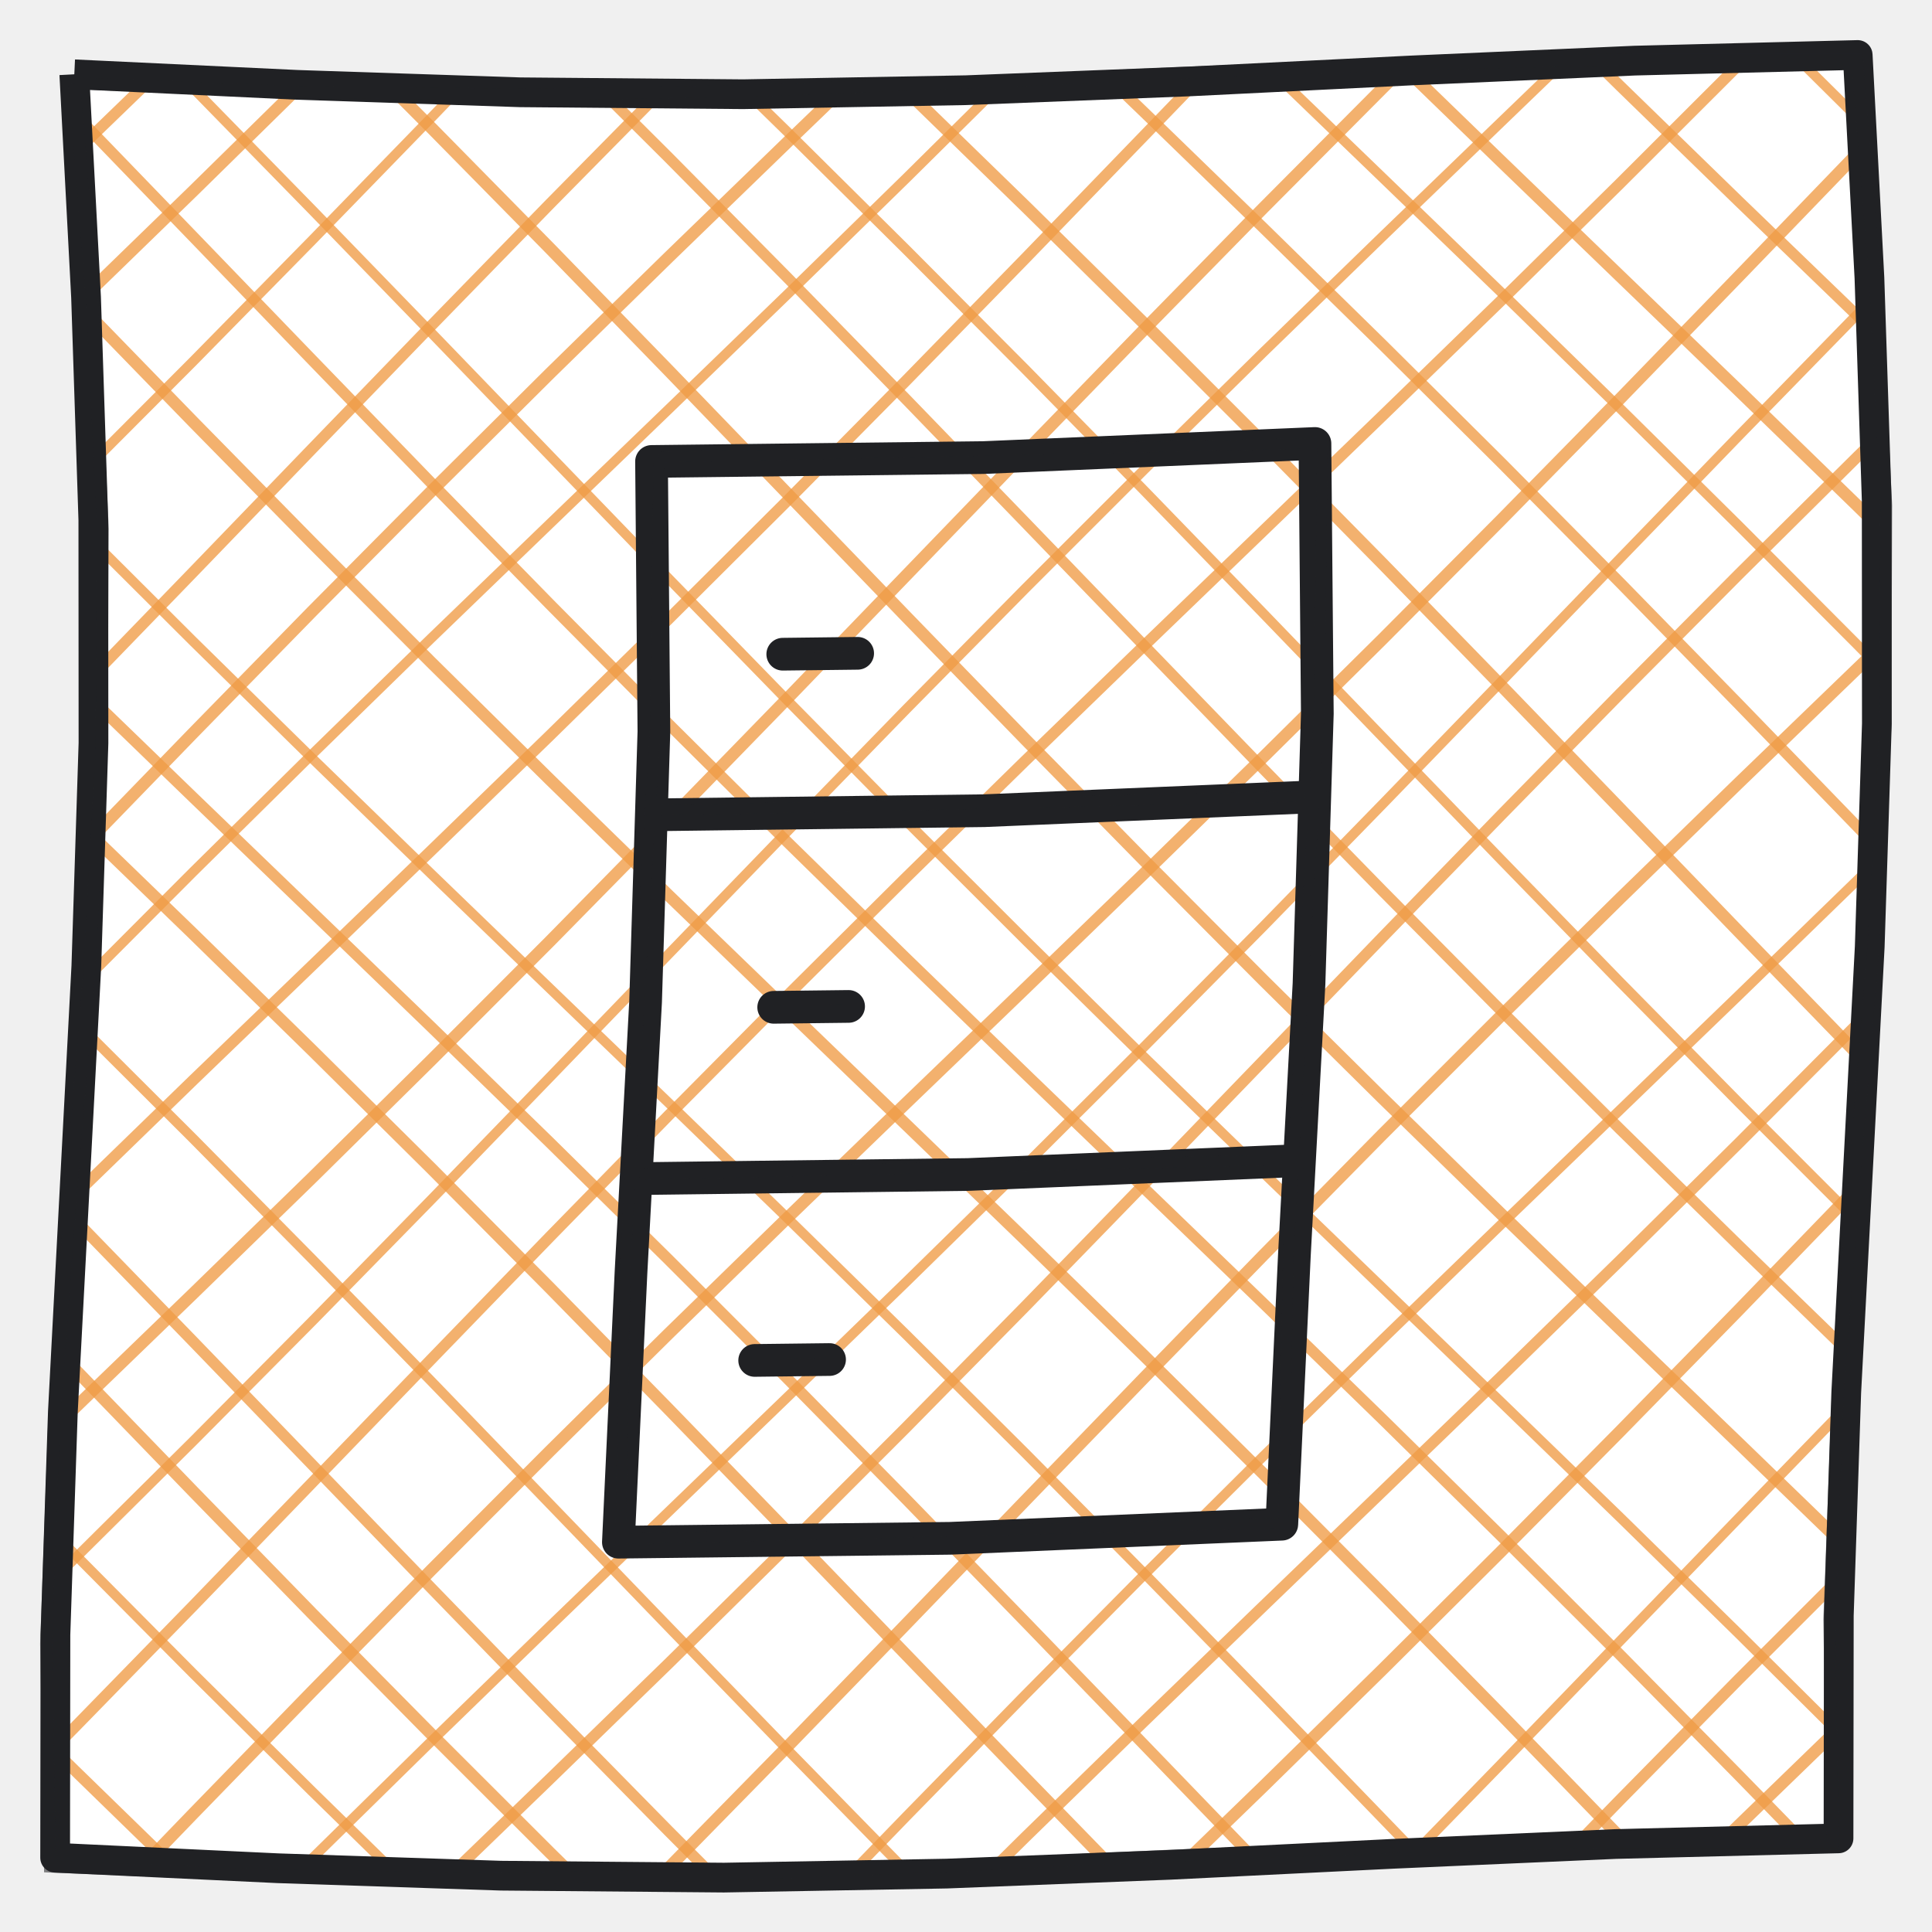
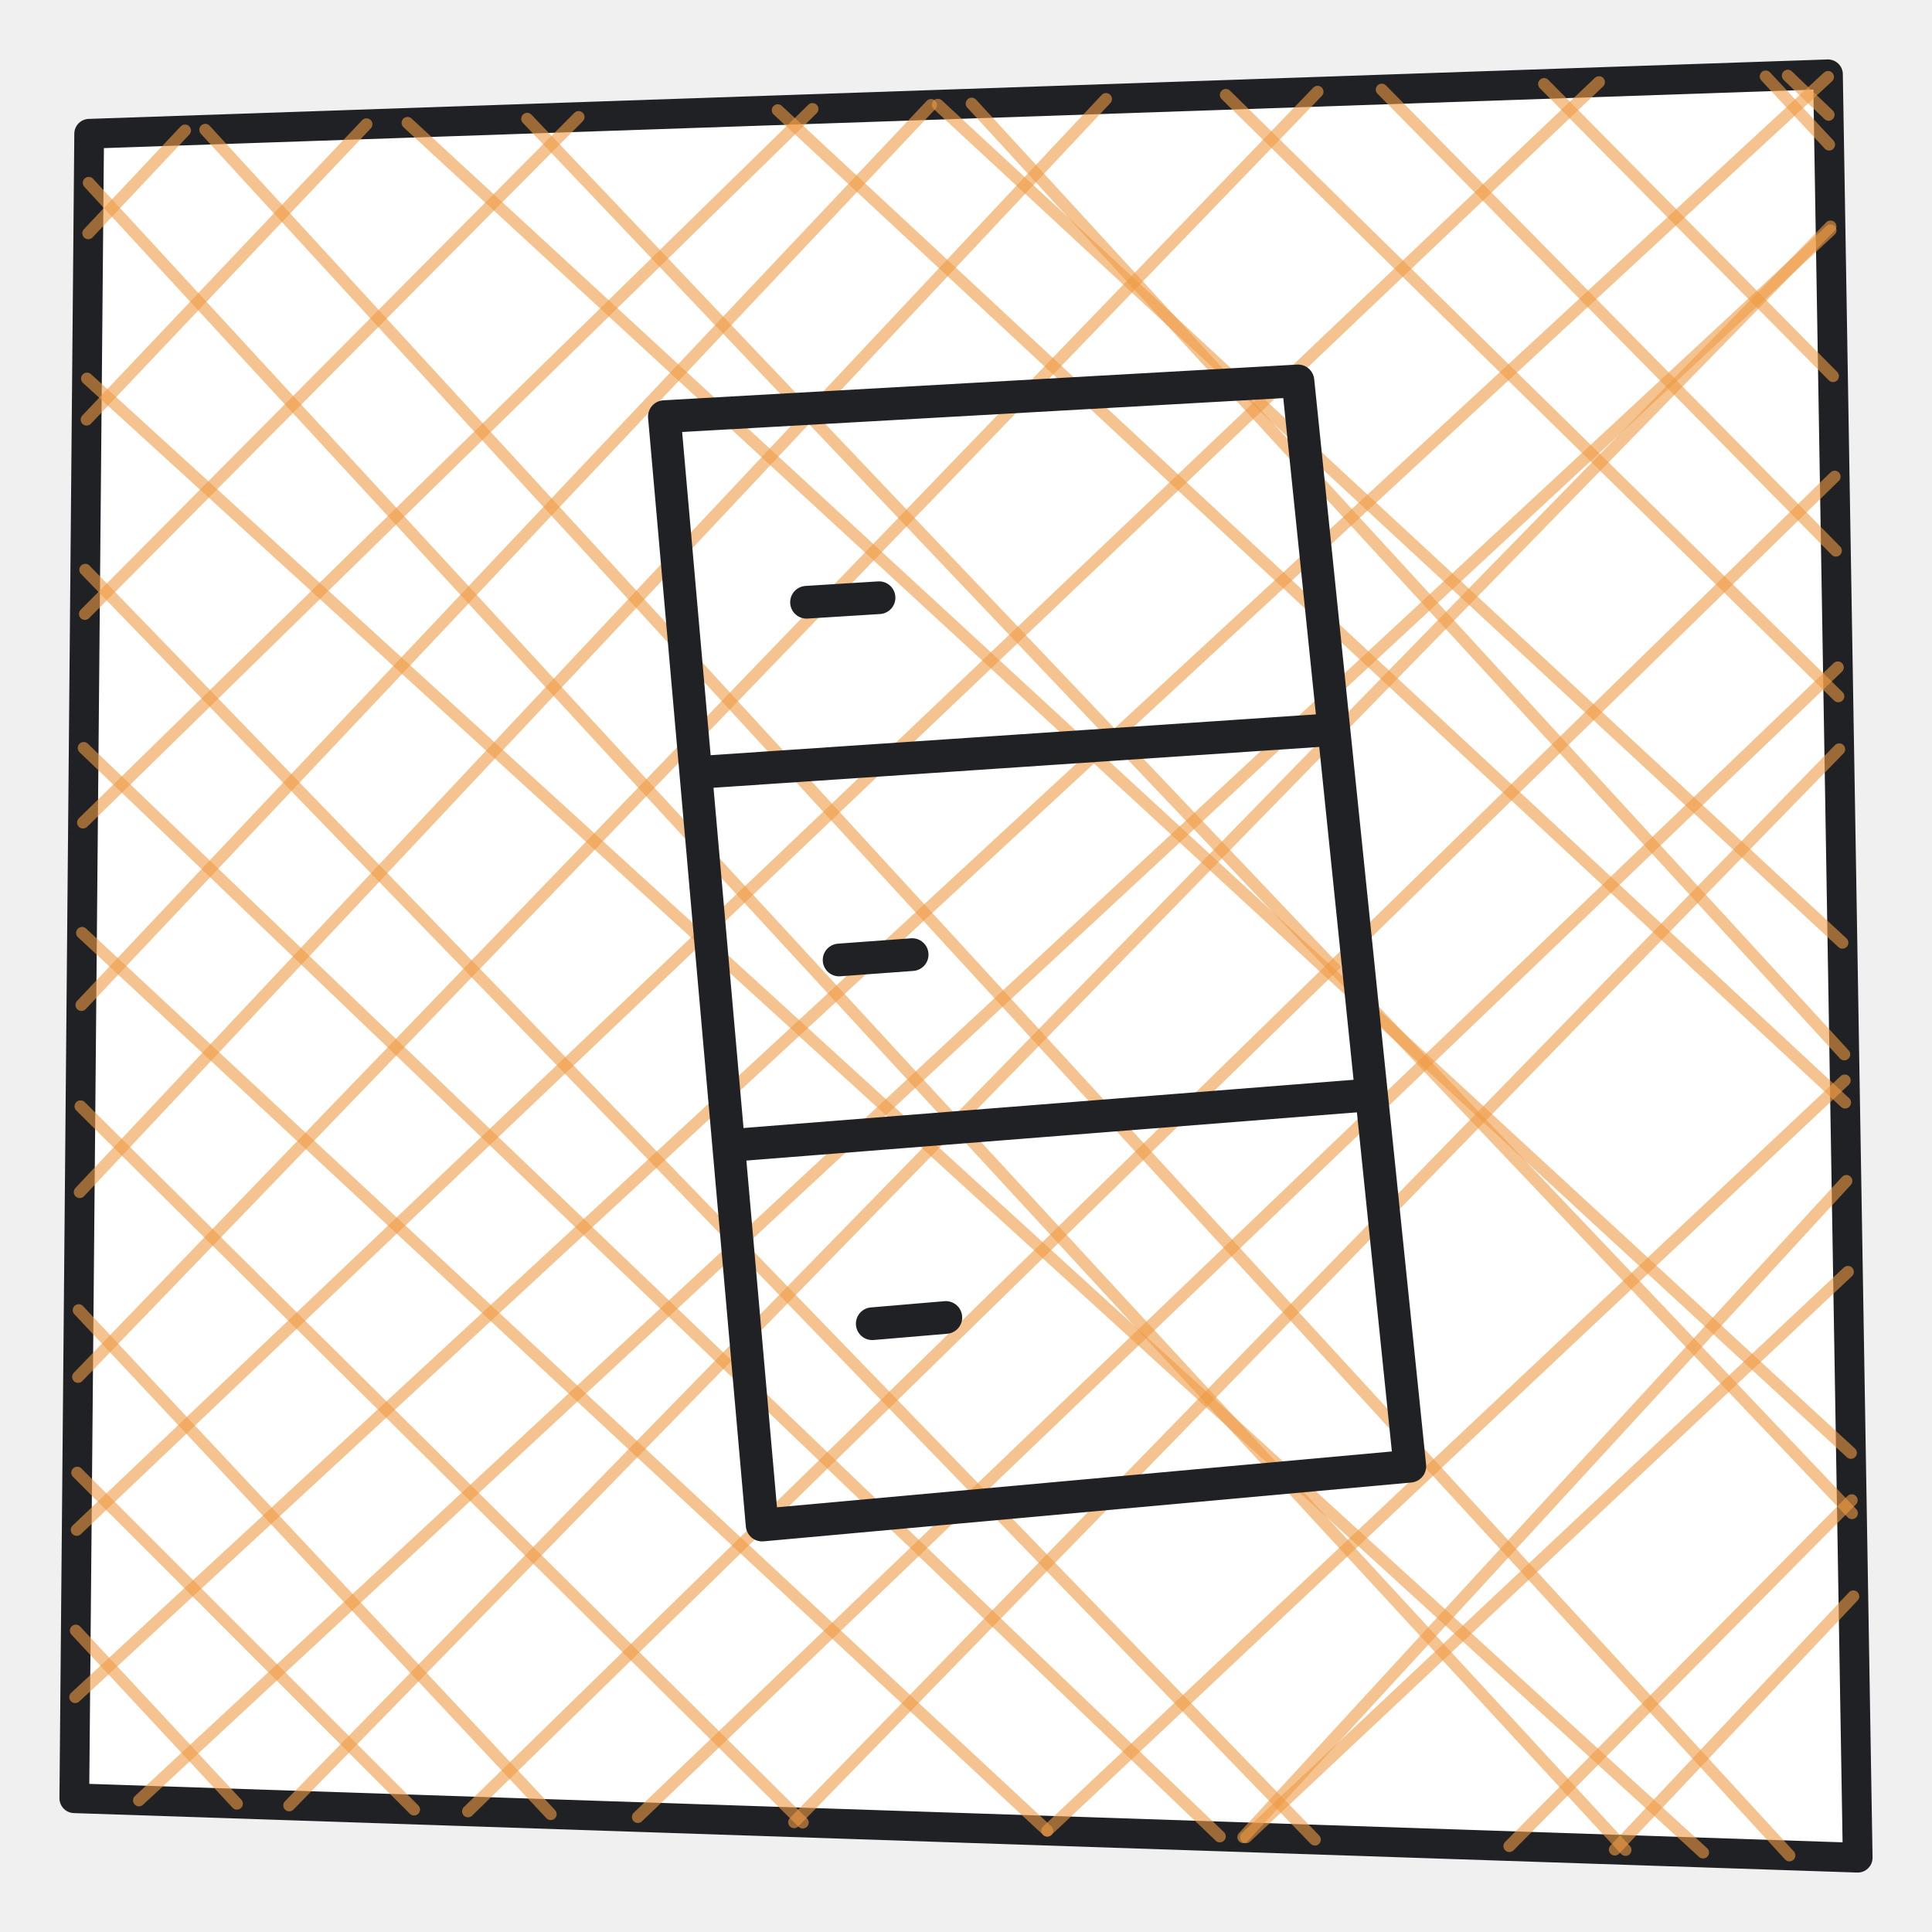
<svg xmlns="http://www.w3.org/2000/svg" viewBox="-5 -5 130 130">
-   <defs>
-     <clipPath id="clip-cross-CVM">
-       <polygon points="0.00,0.00 15.00,0.71 30.00,1.21 45.00,1.34 60.00,1.07 75.00,0.48 90.00,-0.26 105.00,-0.92 120.00,-1.30 120.79,13.70 121.28,28.70 121.29,43.70 120.81,58.70 120.02,73.70 119.23,88.70 118.73,103.70 118.71,118.70 103.71,119.08 88.71,119.74 73.71,120.48 58.71,121.07 43.71,121.34 28.71,121.21 13.71,120.71 -1.29,120.00 -1.27,105.00 -0.77,90.00 0.02,75.00 0.81,60.00 1.29,45.00 1.28,30.00 0.79,15.00 0.00,0.00" />
-     </clipPath>
-   </defs>
-   <polygon points="0.00,0.00 15.00,0.71 30.00,1.21 45.00,1.34 60.00,1.07 75.00,0.48 90.00,-0.26 105.00,-0.92 120.00,-1.30 120.79,13.70 121.28,28.70 121.29,43.70 120.81,58.70 120.02,73.70 119.23,88.70 118.73,103.70 118.71,118.70 103.71,119.08 88.71,119.74 73.71,120.48 58.71,121.07 43.71,121.34 28.71,121.21 13.71,120.71 -1.29,120.00 -1.27,105.00 -0.77,90.00 0.02,75.00 0.81,60.00 1.29,45.00 1.28,30.00 0.79,15.00 0.00,0.00" fill="#fff" />
-   <g clip-path="url(#clip-cross-CVM)" fill="none" stroke="#ef9b45" stroke-linecap="round">
-     <polyline points="-8,-133.72 0,-141.43 8,-149.14 16,-156.91 24,-164.76 32,-172.73 40,-180.83 48,-189.03 56,-197.30 64,-205.59 72,-213.85 80,-222.04 88,-230.13 96,-238.09 104,-245.94 112,-253.70 120,-261.41 128,-269.12" stroke-width="0.74" opacity=".78" />
-     <polyline points="-8,-118.40 0,-126.19 8,-134.09 16,-142.11 24,-150.24 32,-158.47 40,-166.76 48,-175.04 56,-183.29 64,-191.44 72,-199.48 80,-207.40 88,-215.21 96,-222.94 104,-230.65 112,-238.38 120,-246.18 128,-254.09" stroke-width="0.82" opacity=".78" />
-     <polyline points="-8,-106.42 0,-114.49 8,-122.66 16,-130.92 24,-139.21 32,-147.49 40,-155.70 48,-163.81 56,-171.80 64,-179.68 72,-187.46 80,-195.17 88,-202.88 96,-210.64 104,-218.47 112,-226.42 120,-234.50 128,-242.68" stroke-width="0.66" opacity=".78" />
-     <polyline points="-8,-97.24 0,-105.52 8,-113.81 16,-122.07 24,-130.25 32,-138.32 40,-146.26 48,-154.10 56,-161.85 64,-169.56 72,-177.28 80,-185.06 88,-192.93 96,-200.93 104,-209.05 112,-217.26 120,-225.54 128,-233.83" stroke-width="0.74" opacity=".78" />
-     <polyline points="-8,-84.44 0,-92.67 8,-100.81 16,-108.84 24,-116.74 32,-124.54 40,-132.27 48,-139.97 56,-147.71 64,-155.52 72,-163.44 80,-171.49 88,-179.64 96,-187.89 104,-196.18 112,-204.46 120,-212.69 128,-220.82" stroke-width="0.82" opacity=".78" />
-     <polyline points="-8,-71.01 0,-78.99 8,-86.85 16,-94.62 24,-102.33 32,-110.04 40,-117.81 48,-125.66 56,-133.62 64,-141.71 72,-149.90 80,-158.17 88,-166.46 96,-174.73 104,-182.92 112,-191.01 120,-198.98 128,-206.83" stroke-width="0.66" opacity=".78" />
-     <polyline points="-8,-61.08 0,-68.82 8,-76.53 16,-84.25 24,-92.04 32,-99.93 40,-107.94 48,-116.08 56,-124.30 64,-132.58 72,-140.87 80,-149.12 88,-157.28 96,-165.32 104,-173.24 112,-181.06 120,-188.80 128,-196.50" stroke-width="0.74" opacity=".78" />
-     <polyline points="-8,-49.19 0,-56.94 8,-64.76 16,-72.70 24,-80.76 32,-88.93 40,-97.18 48,-105.47 56,-113.75 64,-121.97 72,-130.08 80,-138.08 88,-145.96 96,-153.74 104,-161.46 112,-169.17 120,-176.92 128,-184.75" stroke-width="0.82" opacity=".78" />
-     <polyline points="-8,-34.07 0,-42.05 8,-50.15 16,-58.36 24,-66.63 32,-74.92 40,-83.18 48,-91.37 56,-99.44 64,-107.39 72,-115.23 80,-122.99 88,-130.70 96,-138.41 104,-146.19 112,-154.06 120,-162.05 128,-170.16" stroke-width="0.66" opacity=".78" />
-     <polyline points="-8,-22.65 0,-30.88 8,-39.17 16,-47.46 24,-55.69 32,-63.84 40,-71.87 48,-79.78 56,-87.58 64,-95.31 72,-103.02 80,-110.75 88,-118.56 96,-126.48 104,-134.51 112,-142.66 120,-150.91 128,-159.19" stroke-width="0.74" opacity=".78" />
-     <polyline points="-8,-13.74 0,-22.02 8,-30.22 16,-38.33 24,-46.31 32,-54.17 40,-61.95 48,-69.66 56,-77.37 64,-85.13 72,-92.98 80,-100.94 88,-109.02 96,-117.21 104,-125.47 112,-133.76 120,-142.03 128,-150.23" stroke-width="0.82" opacity=".78" />
-     <polyline points="-8,-0.72 0,-8.78 8,-16.72 16,-24.55 24,-32.29 32,-40.00 40,-47.72 48,-55.51 56,-63.40 64,-71.40 72,-79.53 80,-87.75 88,-96.03 96,-104.32 104,-112.57 112,-120.73 120,-128.78 128,-136.71" stroke-width="0.66" opacity=".78" />
-     <polyline points="-8,13.09 0,5.30 8,-2.43 16,-10.14 24,-17.88 32,-25.70 40,-33.63 48,-41.68 56,-49.84 64,-58.09 72,-66.38 80,-74.66 88,-82.89 96,-91.01 104,-99.01 112,-106.90 120,-114.68 128,-122.41" stroke-width="0.75" opacity=".78" />
-     <polyline points="-8,23.33 0,15.62 8,7.85 16,-0.01 24,-7.98 32,-16.08 40,-24.28 48,-32.55 56,-40.84 64,-49.11 72,-57.29 80,-65.37 88,-73.33 96,-81.18 104,-88.93 112,-96.64 120,-104.36 128,-112.13" stroke-width="0.81" opacity=".78" />
-     <polyline points="-8,35.23 0,27.33 8,19.31 16,11.17 24,2.94 32,-5.35 40,-13.64 48,-21.88 56,-30.03 64,-38.06 72,-45.98 80,-53.78 88,-61.52 96,-69.22 104,-76.96 112,-84.76 120,-92.67 128,-100.70" stroke-width="0.66" opacity=".78" />
-     <polyline points="-8,49.93 0,41.75 8,33.49 16,25.20 24,16.93 32,8.72 40,0.61 48,-7.38 56,-15.25 64,-23.03 72,-30.75 80,-38.46 88,-46.21 96,-54.05 104,-62.00 112,-70.08 120,-78.27 128,-86.53" stroke-width="0.75" opacity=".78" />
-     <polyline points="-8,60.87 0,52.57 8,44.32 16,36.14 24,28.08 32,20.13 40,12.30 48,4.55 56,-3.16 64,-10.88 72,-18.66 80,-26.54 88,-34.54 96,-42.66 104,-50.88 112,-59.16 120,-67.45 128,-75.70" stroke-width="0.81" opacity=".78" />
-     <polyline points="-8,69.82 0,61.68 8,53.66 16,45.76 24,37.96 32,30.24 40,22.53 48,14.79 56,6.97 64,-0.95 72,-9.00 80,-17.16 88,-25.40 96,-33.69 104,-41.97 112,-50.20 120,-58.33 128,-66.34" stroke-width="0.66" opacity=".78" />
-     <polyline points="-8,83.30 0,75.45 8,67.68 16,59.97 24,52.25 32,44.49 40,36.64 48,28.67 56,20.58 64,12.38 72,4.11 80,-4.18 88,-12.45 96,-20.64 104,-28.72 112,-36.69 120,-44.54 128,-52.30" stroke-width="0.75" opacity=".78" />
-     <polyline points="-8,97.47 0,89.77 8,82.04 16,74.25 24,66.35 32,58.34 40,50.20 48,41.98 56,33.69 64,25.40 72,17.16 80,9.00 88,0.96 96,-6.96 104,-14.77 112,-22.50 120,-30.21 128,-37.94" stroke-width="0.81" opacity=".78" />
-     <polyline points="-8,107.74 0,99.91 8,91.97 16,83.91 24,75.74 32,67.48 40,59.19 48,50.92 56,42.70 64,34.59 72,26.59 80,18.71 88,10.94 96,3.22 104,-4.49 112,-12.24 120,-20.08 128,-28.03" stroke-width="0.66" opacity=".78" />
-     <polyline points="-8,119.36 0,111.25 8,103.05 16,94.77 24,86.48 32,78.22 40,70.04 48,61.97 56,54.02 64,46.18 72,38.43 80,30.72 88,23.00 96,15.23 104,7.35 112,-0.64 120,-8.76 128,-16.97" stroke-width="0.75" opacity=".78" />
-     <polyline points="-8,133.61 0,125.33 8,117.04 16,108.81 24,100.66 32,92.64 40,84.73 48,76.93 56,69.20 64,61.50 72,53.76 80,45.95 88,38.03 96,29.99 104,21.84 112,13.59 120,5.30 128,-2.98" stroke-width="0.81" opacity=".78" />
-     <polyline points="-8,144.34 0,136.13 8,128.03 16,120.05 24,112.19 32,104.42 40,96.71 48,88.99 56,81.23 64,73.39 72,65.42 80,57.34 88,49.14 96,40.88 104,32.59 112,24.32 120,16.12 128,8.03" stroke-width="0.66" opacity=".78" />
-     <polyline points="-8,153.64 0,145.70 8,137.88 16,130.14 24,122.43 32,114.70 40,106.92 48,99.03 56,91.02 64,82.89 72,74.66 80,66.38 88,58.09 96,49.85 104,41.69 112,33.64 120,25.71 128,17.90" stroke-width="0.75" opacity=".78" />
-     <polyline points="-8,167.66 0,159.94 8,152.23 16,144.49 24,136.66 32,128.73 40,120.67 48,112.51 56,104.25 64,95.96 72,87.69 80,79.47 88,71.35 96,63.35 104,55.46 112,47.68 120,39.96 128,32.25" stroke-width="0.81" opacity=".78" />
-     <polyline points="-8,181.95 0,174.18 8,166.32 16,158.34 24,150.24 32,142.04 40,133.77 48,125.47 56,117.21 64,109.03 72,100.95 80,92.99 88,85.15 96,77.40 104,69.69 112,61.97 120,54.20 128,46.33" stroke-width="0.66" opacity=".78" />
-     <polyline points="-8,191.92 0,183.89 8,175.75 16,167.51 24,159.23 32,150.94 40,142.70 48,134.56 56,126.52 64,118.61 72,110.81 80,103.08 88,95.37 96,87.64 104,79.83 112,71.92 120,63.88 128,55.73" stroke-width="0.75" opacity=".78" />
-     <polyline points="-8,203.15 0,194.90 8,186.60 16,178.33 24,170.12 32,162.01 40,154.03 48,146.16 56,138.39 64,130.67 72,122.96 80,115.21 88,107.36 96,99.40 104,91.32 112,83.14 120,74.87 128,66.58" stroke-width="0.81" opacity=".78" />
-     <polyline points="-8,217.16 0,208.90 8,200.73 16,192.67 24,184.73 32,176.90 40,169.15 48,161.44 56,153.72 64,145.94 72,138.05 80,130.05 88,121.93 96,113.71 104,105.43 112,97.14 120,88.89 128,80.72" stroke-width="0.66" opacity=".78" />
-     <polyline points="-8,228.00 0,219.98 8,212.09 16,204.29 24,196.57 32,188.86 40,181.12 48,173.30 56,165.37 64,157.32 72,149.16 80,140.91 88,132.62 96,124.34 104,116.12 112,107.99 120,99.99 128,92.10" stroke-width="0.76" opacity=".78" />
-     <polyline points="-8,237.81 0,230.04 8,222.33 16,214.62 24,206.85 32,199.00 40,191.02 48,182.93 56,174.73 64,166.46 72,158.17 80,149.90 88,141.71 96,133.63 104,125.67 112,117.82 120,110.07 128,102.35" stroke-width="0.81" opacity=".78" />
-     <polyline points="-8,252.20 0,244.47 8,236.68 16,228.78 24,220.76 32,212.62 40,204.39 48,196.11 56,187.82 64,179.58 72,171.43 80,163.39 88,155.47 96,147.67 104,139.93 112,132.22 120,124.49 128,116.69" stroke-width="0.66" opacity=".78" />
-     <polyline points="-8,266.28 0,258.33 8,250.27 16,242.09 24,233.84 32,225.55 40,217.27 48,209.06 56,200.94 64,192.95 72,185.08 80,177.30 88,169.59 96,161.88 104,154.12 112,146.28 120,138.33 128,130.26" stroke-width="0.76" opacity=".78" />
-     <polyline points="-8,-146.86 0,-138.57 8,-130.28 16,-122.05 24,-113.90 32,-105.87 40,-97.97 48,-90.17 56,-82.43 64,-74.73 72,-66.99 80,-59.18 88,-51.27 96,-43.23 104,-35.08 112,-26.83 120,-18.55 128,-10.26" stroke-width="0.74" opacity=".78" />
-     <polyline points="-8,-135.05 0,-126.84 8,-118.74 16,-110.76 24,-102.89 32,-95.12 40,-87.41 48,-79.69 56,-71.94 64,-64.09 72,-56.13 80,-48.05 88,-39.86 96,-31.59 104,-23.30 112,-15.03 120,-6.83 128,1.26" stroke-width="0.82" opacity=".78" />
-     <polyline points="-8,-124.99 0,-117.05 8,-109.23 16,-101.48 24,-93.77 32,-86.05 40,-78.26 48,-70.38 56,-62.37 64,-54.24 72,-46.02 80,-37.74 88,-29.45 96,-21.20 104,-13.04 112,-4.99 120,2.94 128,10.76" stroke-width="0.66" opacity=".78" />
-     <polyline points="-8,-111.43 0,-103.70 8,-95.99 16,-88.25 24,-80.43 32,-72.50 40,-64.45 48,-56.28 56,-48.03 64,-39.74 72,-31.46 80,-23.24 88,-15.12 96,-7.12 104,0.77 112,8.55 120,16.27 128,23.98" stroke-width="0.74" opacity=".78" />
-     <polyline points="-8,-98.70 0,-90.93 8,-83.07 16,-75.09 24,-67.00 32,-58.80 40,-50.52 48,-42.23 56,-33.97 64,-25.78 72,-17.70 80,-9.74 88,-1.90 96,5.85 104,13.57 112,21.28 120,29.05 128,36.92" stroke-width="0.82" opacity=".78" />
-     <polyline points="-8,-89.62 0,-81.60 8,-73.46 16,-65.22 24,-56.94 32,-48.65 40,-40.41 48,-32.26 56,-24.23 64,-16.32 72,-8.51 80,-0.78 88,6.93 96,14.66 104,22.47 112,30.38 120,38.41 128,46.56" stroke-width="0.66" opacity=".78" />
-     <polyline points="-8,-77.63 0,-69.37 8,-61.08 16,-52.81 24,-44.60 32,-36.49 40,-28.50 48,-20.63 56,-12.86 64,-5.14 72,2.57 80,10.33 88,18.17 96,26.12 104,34.20 112,42.39 120,50.65 128,58.94" stroke-width="0.74" opacity=".78" />
-     <polyline points="-8,-62.34 0,-54.08 8,-45.90 16,-37.84 24,-29.90 32,-22.07 40,-14.32 48,-6.61 56,1.11 64,8.89 72,16.78 80,24.78 88,32.90 96,41.12 104,49.40 112,57.69 120,65.94 128,74.11" stroke-width="0.82" opacity=".78" />
-     <polyline points="-8,-50.81 0,-42.79 8,-34.89 16,-27.10 24,-19.37 32,-11.66 40,-3.93 48,3.89 56,11.82 64,19.86 72,28.02 80,36.27 88,44.56 96,52.84 104,61.07 112,69.19 120,77.20 128,85.09" stroke-width="0.66" opacity=".78" />
-     <polyline points="-8,-41.17 0,-33.41 8,-25.69 16,-17.98 24,-10.22 32,-2.36 40,5.61 48,13.70 56,21.90 64,30.17 72,38.46 80,46.73 88,54.92 96,63.00 104,70.97 112,78.81 120,86.57 128,94.29" stroke-width="0.74" opacity=".78" />
-     <polyline points="-8,-27.85 0,-20.13 8,-12.33 16,-4.44 24,3.58 32,11.71 40,19.94 48,28.23 56,36.52 64,44.76 72,52.91 80,60.95 88,68.87 96,76.68 104,84.42 112,92.12 120,99.86 128,107.66" stroke-width="0.82" opacity=".78" />
-     <polyline points="-8,-15.06 0,-7.12 8,0.94 16,9.12 24,17.37 32,25.66 40,33.94 48,42.15 56,50.27 64,58.26 72,66.14 80,73.91 88,81.63 96,89.34 104,97.09 112,104.93 120,112.88 128,120.95" stroke-width="0.66" opacity=".78" />
-     <polyline points="-8,-5.56 0,2.65 8,10.93 16,19.22 24,27.48 32,35.66 40,43.73 48,51.68 56,59.51 64,67.26 72,74.97 80,82.69 88,90.47 96,98.35 104,106.34 112,114.46 120,122.67 128,130.95" stroke-width="0.75" opacity=".78" />
-     <polyline points="-8,6.87 0,15.16 8,23.39 16,31.53 24,39.56 32,47.46 40,55.26 48,62.99 56,70.70 64,78.43 72,86.24 80,94.16 88,102.21 96,110.36 104,118.61 112,126.89 120,135.18 128,143.41" stroke-width="0.81" opacity=".78" />
-     <polyline points="-8,22.08 0,30.18 8,38.16 16,46.02 24,53.79 32,61.51 40,69.22 48,76.98 56,84.83 64,92.79 72,100.88 80,109.07 88,117.34 96,125.63 104,133.90 112,142.09 120,150.19 128,158.15" stroke-width="0.66" opacity=".78" />
-     <polyline points="-8,33.09 0,40.92 8,48.66 16,56.37 24,64.09 32,71.88 40,79.77 48,87.78 56,95.91 64,104.14 72,112.42 80,120.71 88,128.95 96,137.11 104,145.16 112,153.08 120,160.90 128,168.64" stroke-width="0.75" opacity=".78" />
-     <polyline points="-8,42.39 0,50.10 8,57.84 16,65.67 24,73.60 32,81.66 40,89.83 48,98.08 56,106.37 64,114.65 72,122.87 80,130.99 88,138.99 96,146.87 104,154.65 112,162.37 120,170.08 128,177.83" stroke-width="0.81" opacity=".78" />
-     <polyline points="-8,55.78 0,63.64 8,71.62 16,79.72 24,87.92 32,96.20 40,104.49 48,112.75 56,120.93 64,129.01 72,136.96 80,144.80 88,152.56 96,160.27 104,167.99 112,175.76 120,183.63 128,191.62" stroke-width="0.66" opacity=".78" />
-     <polyline points="-8,68.89 0,77.03 8,85.27 16,93.55 24,101.84 32,110.08 40,118.22 48,126.25 56,134.16 64,141.97 72,149.70 80,157.40 88,165.14 96,172.95 104,180.86 112,188.90 120,197.05 128,205.29" stroke-width="0.75" opacity=".78" />
-     <polyline points="-8,78.79 0,87.09 8,95.36 16,103.57 24,111.67 32,119.66 40,127.52 48,135.30 56,143.01 64,150.72 72,158.48 80,166.32 88,174.28 96,182.36 104,190.55 112,198.82 120,207.11 128,215.38" stroke-width="0.81" opacity=".78" />
-     <polyline points="-8,91.37 0,99.55 8,107.61 16,115.54 24,123.37 32,131.12 40,138.83 48,146.55 56,154.33 64,162.22 72,170.22 80,178.35 88,186.57 96,194.85 104,203.14 112,211.39 120,219.55 128,227.61" stroke-width="0.66" opacity=".78" />
-     <polyline points="-8,106.21 0,114.10 8,121.89 16,129.62 24,137.33 32,145.07 40,152.89 48,160.82 56,168.87 64,177.03 72,185.28 80,193.57 88,201.85 96,210.07 104,218.20 112,226.20 120,234.09 128,241.87" stroke-width="0.75" opacity=".78" />
-     <polyline points="-8,116.69 0,124.40 8,132.11 16,139.88 24,147.74 32,155.71 40,163.81 48,172.01 56,180.28 64,188.57 72,196.83 80,205.02 88,213.10 96,221.06 104,228.91 112,236.66 120,244.38 128,252.09" stroke-width="0.81" opacity=".78" />
-     <polyline points="-8,125.91 0,133.71 8,141.61 16,149.63 24,157.77 32,166.00 40,174.28 48,182.57 56,190.81 64,198.96 72,207.00 80,214.91 88,222.72 96,230.45 104,238.16 112,245.89 120,253.70 128,261.60" stroke-width="0.66" opacity=".78" />
-     <polyline points="-8,139.67 0,147.73 8,155.91 16,164.17 24,172.46 32,180.73 40,188.95 48,197.06 56,205.05 64,212.92 72,220.69 80,228.41 88,236.12 96,243.88 104,251.71 112,259.67 120,267.74 128,275.93" stroke-width="0.75" opacity=".78" />
-     <polyline points="-8,153.16 0,161.44 8,169.73 16,177.99 24,186.17 32,194.23 40,202.18 48,210.01 56,217.76 64,225.47 72,233.19 80,240.97 88,248.85 96,256.85 104,264.97 112,273.18 120,281.46 128,289.75" stroke-width="0.81" opacity=".78" />
-     <polyline points="-8,163.24 0,171.47 8,179.61 16,187.63 24,195.53 32,203.33 40,211.05 48,218.76 56,226.50 64,234.31 72,242.24 80,250.28 88,258.44 96,266.69 104,274.98 112,283.26 120,291.48 128,299.61" stroke-width="0.66" opacity=".78" />
-     <polyline points="-8,175.64 0,183.62 8,191.48 16,199.24 24,206.96 32,214.67 40,222.43 48,230.29 56,238.25 64,246.34 72,254.54 80,262.81 88,271.10 96,279.37 104,287.56 112,295.65 120,303.61 128,311.46" stroke-width="0.75" opacity=".78" />
-     <polyline points="-8,189.99 0,197.73 8,205.44 16,213.16 24,220.96 32,228.85 40,236.86 48,245.00 56,253.22 64,261.51 72,269.80 80,278.04 88,286.20 96,294.24 104,302.16 112,309.97 120,317.71 128,325.42" stroke-width="0.81" opacity=".78" />
-     <polyline points="-8,200.14 0,207.88 8,215.71 16,223.65 24,231.71 32,239.88 40,248.14 48,256.43 56,264.70 64,272.92 72,281.04 80,289.03 88,296.91 96,304.69 104,312.41 112,320.12 120,327.87 128,335.70" stroke-width="0.66" opacity=".78" />
-     <polyline points="-8,209.63 0,217.61 8,225.71 16,233.92 24,242.19 32,250.49 40,258.75 48,266.93 56,275.00 64,282.95 72,290.79 80,298.54 88,306.25 96,313.97 104,321.75 112,329.62 120,337.61 128,345.73" stroke-width="0.76" opacity=".78" />
-     <polyline points="-8,223.90 0,232.14 8,240.43 16,248.71 24,256.95 32,265.09 40,273.12 48,281.02 56,288.82 64,296.55 72,304.26 80,312.00 88,319.81 96,327.72 104,335.76 112,343.92 120,352.16 128,360.45" stroke-width="0.81" opacity=".78" />
-     <polyline points="-8,237.62 0,245.89 8,254.10 16,262.20 24,270.18 32,278.04 40,285.81 48,293.53 56,301.24 64,309.00 72,316.85 80,324.81 88,332.89 96,341.09 104,349.35 112,357.64 120,365.91 128,374.11" stroke-width="0.66" opacity=".78" />
-     <polyline points="-8,247.53 0,255.59 8,263.53 16,271.35 24,279.10 32,286.80 40,294.53 48,302.32 56,310.20 64,318.21 72,326.34 80,334.56 88,342.84 96,351.13 104,359.38 112,367.54 120,375.59 128,383.52" stroke-width="0.76" opacity=".78" />
-   </g>
-   <polyline points="0.00,0.00 15.00,0.71 30.00,1.21 45.00,1.34 60.00,1.07 75.00,0.48 90.00,-0.26 105.00,-0.92 120.00,-1.30 120.79,13.70 121.28,28.70 121.29,43.70 120.81,58.70 120.02,73.70 119.23,88.70 118.73,103.70 118.71,118.70 103.71,119.08 88.71,119.74 73.71,120.48 58.71,121.07 43.71,121.34 28.71,121.21 13.71,120.71 -1.29,120.00 -1.27,105.00 -0.77,90.00 0.02,75.00 0.81,60.00 1.29,45.00 1.28,30.00 0.79,15.00 0.00,0.00" fill="none" stroke="#202124" stroke-width="2" stroke-linejoin="round" />
-   <polyline points="0.00,0.60 15.02,1.19 30.04,1.37 45.04,1.12 60.03,0.56 75.01,-0.12 89.99,-0.69 104.97,-1.01 119.96,-1.01 121.18,14.01 121.92,29.02 121.86,44.02 121.03,59.01 119.79,73.99 118.65,88.97 118.09,103.96 118.32,118.96 103.33,118.96 88.35,119.29 73.37,119.88 58.38,120.57 43.39,121.15 28.39,121.40 13.37,121.21 -1.64,120.60 -1.90,105.60 -1.36,90.60 -0.25,75.60 0.99,60.60 1.83,45.60 1.92,30.60 1.22,15.60 0.00,0.60" fill="none" stroke="#202124" stroke-width=".8" opacity=".55" />
-   <polyline points="38.84,26.05 61.16,25.79 83.48,24.84 83.64,43.02 83.08,61.20 82.10,79.38 81.25,97.56 58.93,98.51 36.61,98.77 37.46,80.59 38.44,62.41 39.00,44.23 38.84,26.05" fill="none" stroke="#202124" stroke-width="2.2" stroke-linejoin="round" stroke-linecap="round" />
-   <polyline points="39.33,25.77 61.65,25.31 83.98,24.81 83.77,42.99 82.68,61.16 81.69,79.31 81.36,97.47 59.07,98.02 36.76,98.55 37.07,80.35 38.01,62.14 39.09,43.95 39.33,25.77" fill="none" stroke="#202124" stroke-width=".7" opacity=".45" />
-   <polyline points="39.62,49.82 61.22,49.55 82.82,48.64" fill="none" stroke="#202124" stroke-width="2.2" stroke-linejoin="round" stroke-linecap="round" />
-   <polyline points="39.53,49.52 61.14,49.07 82.77,48.59" fill="none" stroke="#202124" stroke-width=".7" opacity=".45" />
-   <polyline points="38.54,74.30 60.14,74.03 81.74,73.12" fill="none" stroke="#202124" stroke-width="2.2" stroke-linejoin="round" stroke-linecap="round" />
-   <polyline points="38.05,74.03 59.65,73.54 81.24,73.04" fill="none" stroke="#202124" stroke-width=".7" opacity=".45" />
-   <polyline points="47.67,39.02 52.71,38.96" fill="none" stroke="#202124" stroke-width="2.2" stroke-linejoin="round" stroke-linecap="round" />
-   <polyline points="47.93,38.58 52.97,38.47" fill="none" stroke="#202124" stroke-width=".7" opacity=".45" />
-   <polyline points="47.06,62.78 52.10,62.72" fill="none" stroke="#202124" stroke-width="2.2" stroke-linejoin="round" stroke-linecap="round" />
-   <polyline points="46.63,62.34 51.67,62.23" fill="none" stroke="#202124" stroke-width=".7" opacity=".45" />
-   <polyline points="45.78,86.54 50.82,86.48" fill="none" stroke="#202124" stroke-width="2.2" stroke-linejoin="round" stroke-linecap="round" />
-   <polyline points="45.54,86.12 50.58,86.00" fill="none" stroke="#202124" stroke-width=".7" opacity=".45" />
+   <polyline points="1.000,4.000 118.000,0.000 120.000,120.000 0.000,116.000 1.000,4.000" fill="#ffffff" stroke="#202124" stroke-width="2" opacity="1.0" stroke-linejoin="round" stroke-linecap="round" />
+   <polyline points="7.449,3.780 0.940,10.695" fill="none" stroke="#ef9b45" stroke-width="0.8" opacity="0.6" stroke-linejoin="round" stroke-linecap="round" />
+   <polyline points="19.660,3.362 0.828,23.235" fill="none" stroke="#ef9b45" stroke-width="0.8" opacity="0.6" stroke-linejoin="round" stroke-linecap="round" />
+   <polyline points="33.932,2.874 0.712,36.312" fill="none" stroke="#ef9b45" stroke-width="0.8" opacity="0.6" stroke-linejoin="round" stroke-linecap="round" />
+   <polyline points="49.670,2.336 0.586,50.347" fill="none" stroke="#ef9b45" stroke-width="0.8" opacity="0.6" stroke-linejoin="round" stroke-linecap="round" />
+   <polyline points="57.647,2.063 0.477,62.624" fill="none" stroke="#ef9b45" stroke-width="0.8" opacity="0.6" stroke-linejoin="round" stroke-linecap="round" />
+   <polyline points="69.422,1.661 0.364,75.215" fill="none" stroke="#ef9b45" stroke-width="0.8" opacity="0.6" stroke-linejoin="round" stroke-linecap="round" />
+   <polyline points="83.657,1.174 0.253,87.649" fill="none" stroke="#ef9b45" stroke-width="0.8" opacity="0.6" stroke-linejoin="round" stroke-linecap="round" />
+   <polyline points="102.593,0.527 0.161,97.942" fill="none" stroke="#ef9b45" stroke-width="0.8" opacity="0.6" stroke-linejoin="round" stroke-linecap="round" />
+   <polyline points="118.003,0.175 0.061,109.197" fill="none" stroke="#ef9b45" stroke-width="0.8" opacity="0.6" stroke-linejoin="round" stroke-linecap="round" />
+   <polyline points="118.175,10.496 4.351,116.145" fill="none" stroke="#ef9b45" stroke-width="0.8" opacity="0.6" stroke-linejoin="round" stroke-linecap="round" />
+   <polyline points="118.171,10.239 14.461,116.482" fill="none" stroke="#ef9b45" stroke-width="0.8" opacity="0.6" stroke-linejoin="round" stroke-linecap="round" />
+   <polyline points="118.451,27.072 26.491,116.883" fill="none" stroke="#ef9b45" stroke-width="0.8" opacity="0.6" stroke-linejoin="round" stroke-linecap="round" />
+   <polyline points="118.665,39.905 37.920,117.264" fill="none" stroke="#ef9b45" stroke-width="0.8" opacity="0.6" stroke-linejoin="round" stroke-linecap="round" />
+   <polyline points="118.757,45.418 48.435,117.614" fill="none" stroke="#ef9b45" stroke-width="0.8" opacity="0.6" stroke-linejoin="round" stroke-linecap="round" />
+   <polyline points="119.128,67.700 65.469,118.182" fill="none" stroke="#ef9b45" stroke-width="0.8" opacity="0.6" stroke-linejoin="round" stroke-linecap="round" />
+   <polyline points="119.343,80.580 78.842,118.628" fill="none" stroke="#ef9b45" stroke-width="0.8" opacity="0.6" stroke-linejoin="round" stroke-linecap="round" />
+   <polyline points="119.241,74.463 78.658,118.622" fill="none" stroke="#ef9b45" stroke-width="0.8" opacity="0.6" stroke-linejoin="round" stroke-linecap="round" />
+   <polyline points="119.599,95.946 96.562,119.219" fill="none" stroke="#ef9b45" stroke-width="0.8" opacity="0.6" stroke-linejoin="round" stroke-linecap="round" />
+   <polyline points="119.707,102.415 103.657,119.455" fill="none" stroke="#ef9b45" stroke-width="0.8" opacity="0.6" stroke-linejoin="round" stroke-linecap="round" />
+   <polyline points="113.810,0.143 118.079,4.731" fill="none" stroke="#ef9b45" stroke-width="0.8" opacity="0.6" stroke-linejoin="round" stroke-linecap="round" />
+   <polyline points="115.295,0.092 118.045,2.726" fill="none" stroke="#ef9b45" stroke-width="0.8" opacity="0.6" stroke-linejoin="round" stroke-linecap="round" />
+   <polyline points="98.897,0.653 118.338,20.309" fill="none" stroke="#ef9b45" stroke-width="0.8" opacity="0.6" stroke-linejoin="round" stroke-linecap="round" />
+   <polyline points="87.973,1.027 118.534,32.053" fill="none" stroke="#ef9b45" stroke-width="0.8" opacity="0.6" stroke-linejoin="round" stroke-linecap="round" />
+   <polyline points="77.483,1.385 118.698,41.854" fill="none" stroke="#ef9b45" stroke-width="0.8" opacity="0.6" stroke-linejoin="round" stroke-linecap="round" />
+   <polyline points="60.380,1.970 119.099,65.948" fill="none" stroke="#ef9b45" stroke-width="0.8" opacity="0.6" stroke-linejoin="round" stroke-linecap="round" />
+   <polyline points="58.106,2.048 118.974,58.434" fill="none" stroke="#ef9b45" stroke-width="0.8" opacity="0.6" stroke-linejoin="round" stroke-linecap="round" />
+   <polyline points="47.332,2.416 119.153,69.190" fill="none" stroke="#ef9b45" stroke-width="0.8" opacity="0.6" stroke-linejoin="round" stroke-linecap="round" />
+   <polyline points="30.471,2.992 119.614,96.821" fill="none" stroke="#ef9b45" stroke-width="0.8" opacity="0.6" stroke-linejoin="round" stroke-linecap="round" />
+   <polyline points="22.421,3.268 119.546,92.762" fill="none" stroke="#ef9b45" stroke-width="0.8" opacity="0.6" stroke-linejoin="round" stroke-linecap="round" />
+   <polyline points="8.812,3.733 115.407,119.847" fill="none" stroke="#ef9b45" stroke-width="0.8" opacity="0.6" stroke-linejoin="round" stroke-linecap="round" />
+   <polyline points="104.378,119.479 0.971,7.303" fill="none" stroke="#ef9b45" stroke-width="0.8" opacity="0.6" stroke-linejoin="round" stroke-linecap="round" />
+   <polyline points="109.597,119.653 0.853,20.472" fill="none" stroke="#ef9b45" stroke-width="0.8" opacity="0.6" stroke-linejoin="round" stroke-linecap="round" />
+   <polyline points="83.476,118.783 0.738,33.339" fill="none" stroke="#ef9b45" stroke-width="0.8" opacity="0.6" stroke-linejoin="round" stroke-linecap="round" />
+   <polyline points="77.080,118.569 0.631,45.329" fill="none" stroke="#ef9b45" stroke-width="0.8" opacity="0.6" stroke-linejoin="round" stroke-linecap="round" />
+   <polyline points="65.472,118.182 0.520,57.772" fill="none" stroke="#ef9b45" stroke-width="0.8" opacity="0.6" stroke-linejoin="round" stroke-linecap="round" />
+   <polyline points="49.015,117.634 0.416,69.440" fill="none" stroke="#ef9b45" stroke-width="0.8" opacity="0.6" stroke-linejoin="round" stroke-linecap="round" />
+   <polyline points="32.057,117.069 0.293,83.156" fill="none" stroke="#ef9b45" stroke-width="0.8" opacity="0.6" stroke-linejoin="round" stroke-linecap="round" />
+   <polyline points="22.863,116.762 0.196,94.092" fill="none" stroke="#ef9b45" stroke-width="0.8" opacity="0.6" stroke-linejoin="round" stroke-linecap="round" />
+   <polyline points="10.941,116.365 0.101,104.719" fill="none" stroke="#ef9b45" stroke-width="0.8" opacity="0.6" stroke-linejoin="round" stroke-linecap="round" />
+   <polyline points="39.704,23.033 82.336,20.630 89.864,93.660 46.282,97.618 39.704,23.033" fill="none" stroke="#202124" stroke-width="2.2" opacity="1.0" stroke-linejoin="round" stroke-linecap="round" />
+   <polyline points="42.523,46.937 84.075,44.136" fill="none" stroke="#202124" stroke-width="2.2" opacity="1.0" stroke-linejoin="round" stroke-linecap="round" />
+   <polyline points="44.741,72.027 86.603,68.719" fill="none" stroke="#202124" stroke-width="2.2" opacity="1.0" stroke-linejoin="round" stroke-linecap="round" />
+   <polyline points="49.269,35.524 54.149,35.219" fill="none" stroke="#202124" stroke-width="2.2" opacity="1.0" stroke-linejoin="round" stroke-linecap="round" />
+   <polyline points="51.462,59.595 56.377,59.234" fill="none" stroke="#202124" stroke-width="2.2" opacity="1.0" stroke-linejoin="round" stroke-linecap="round" />
+   <polyline points="53.692,84.070 58.643,83.650" fill="none" stroke="#202124" stroke-width="2.2" opacity="1.0" stroke-linejoin="round" stroke-linecap="round" />
</svg>
